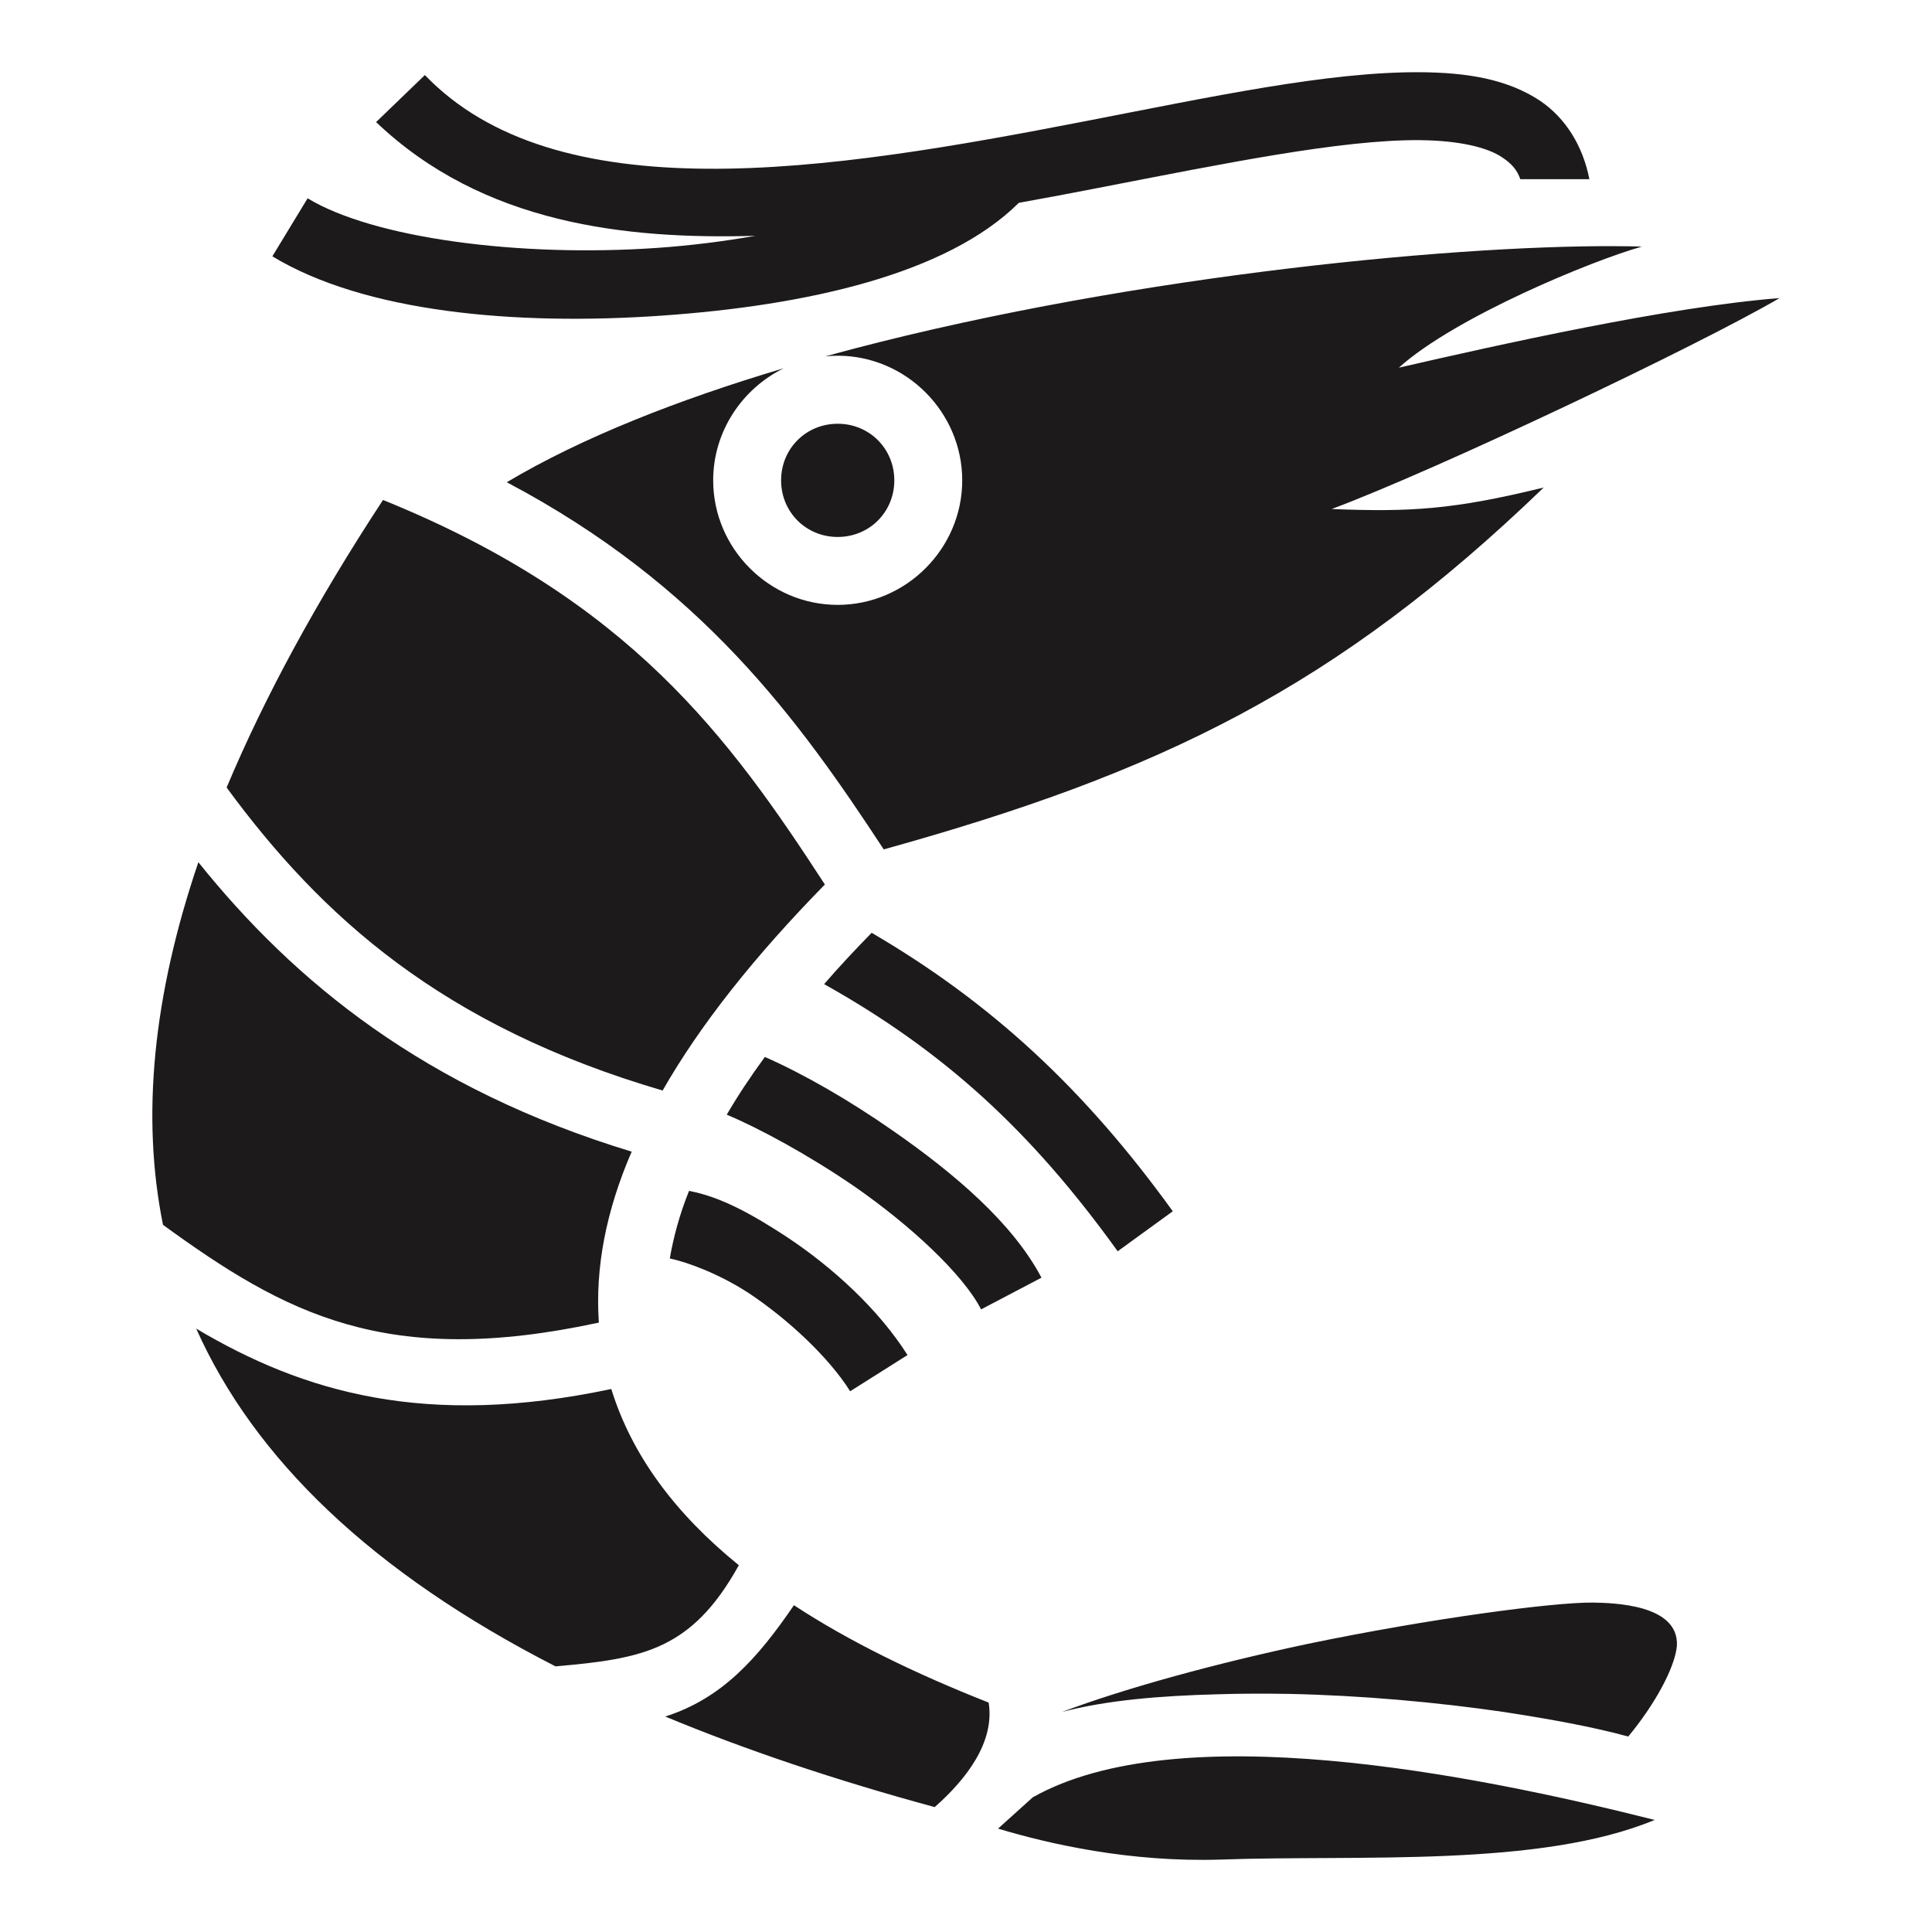
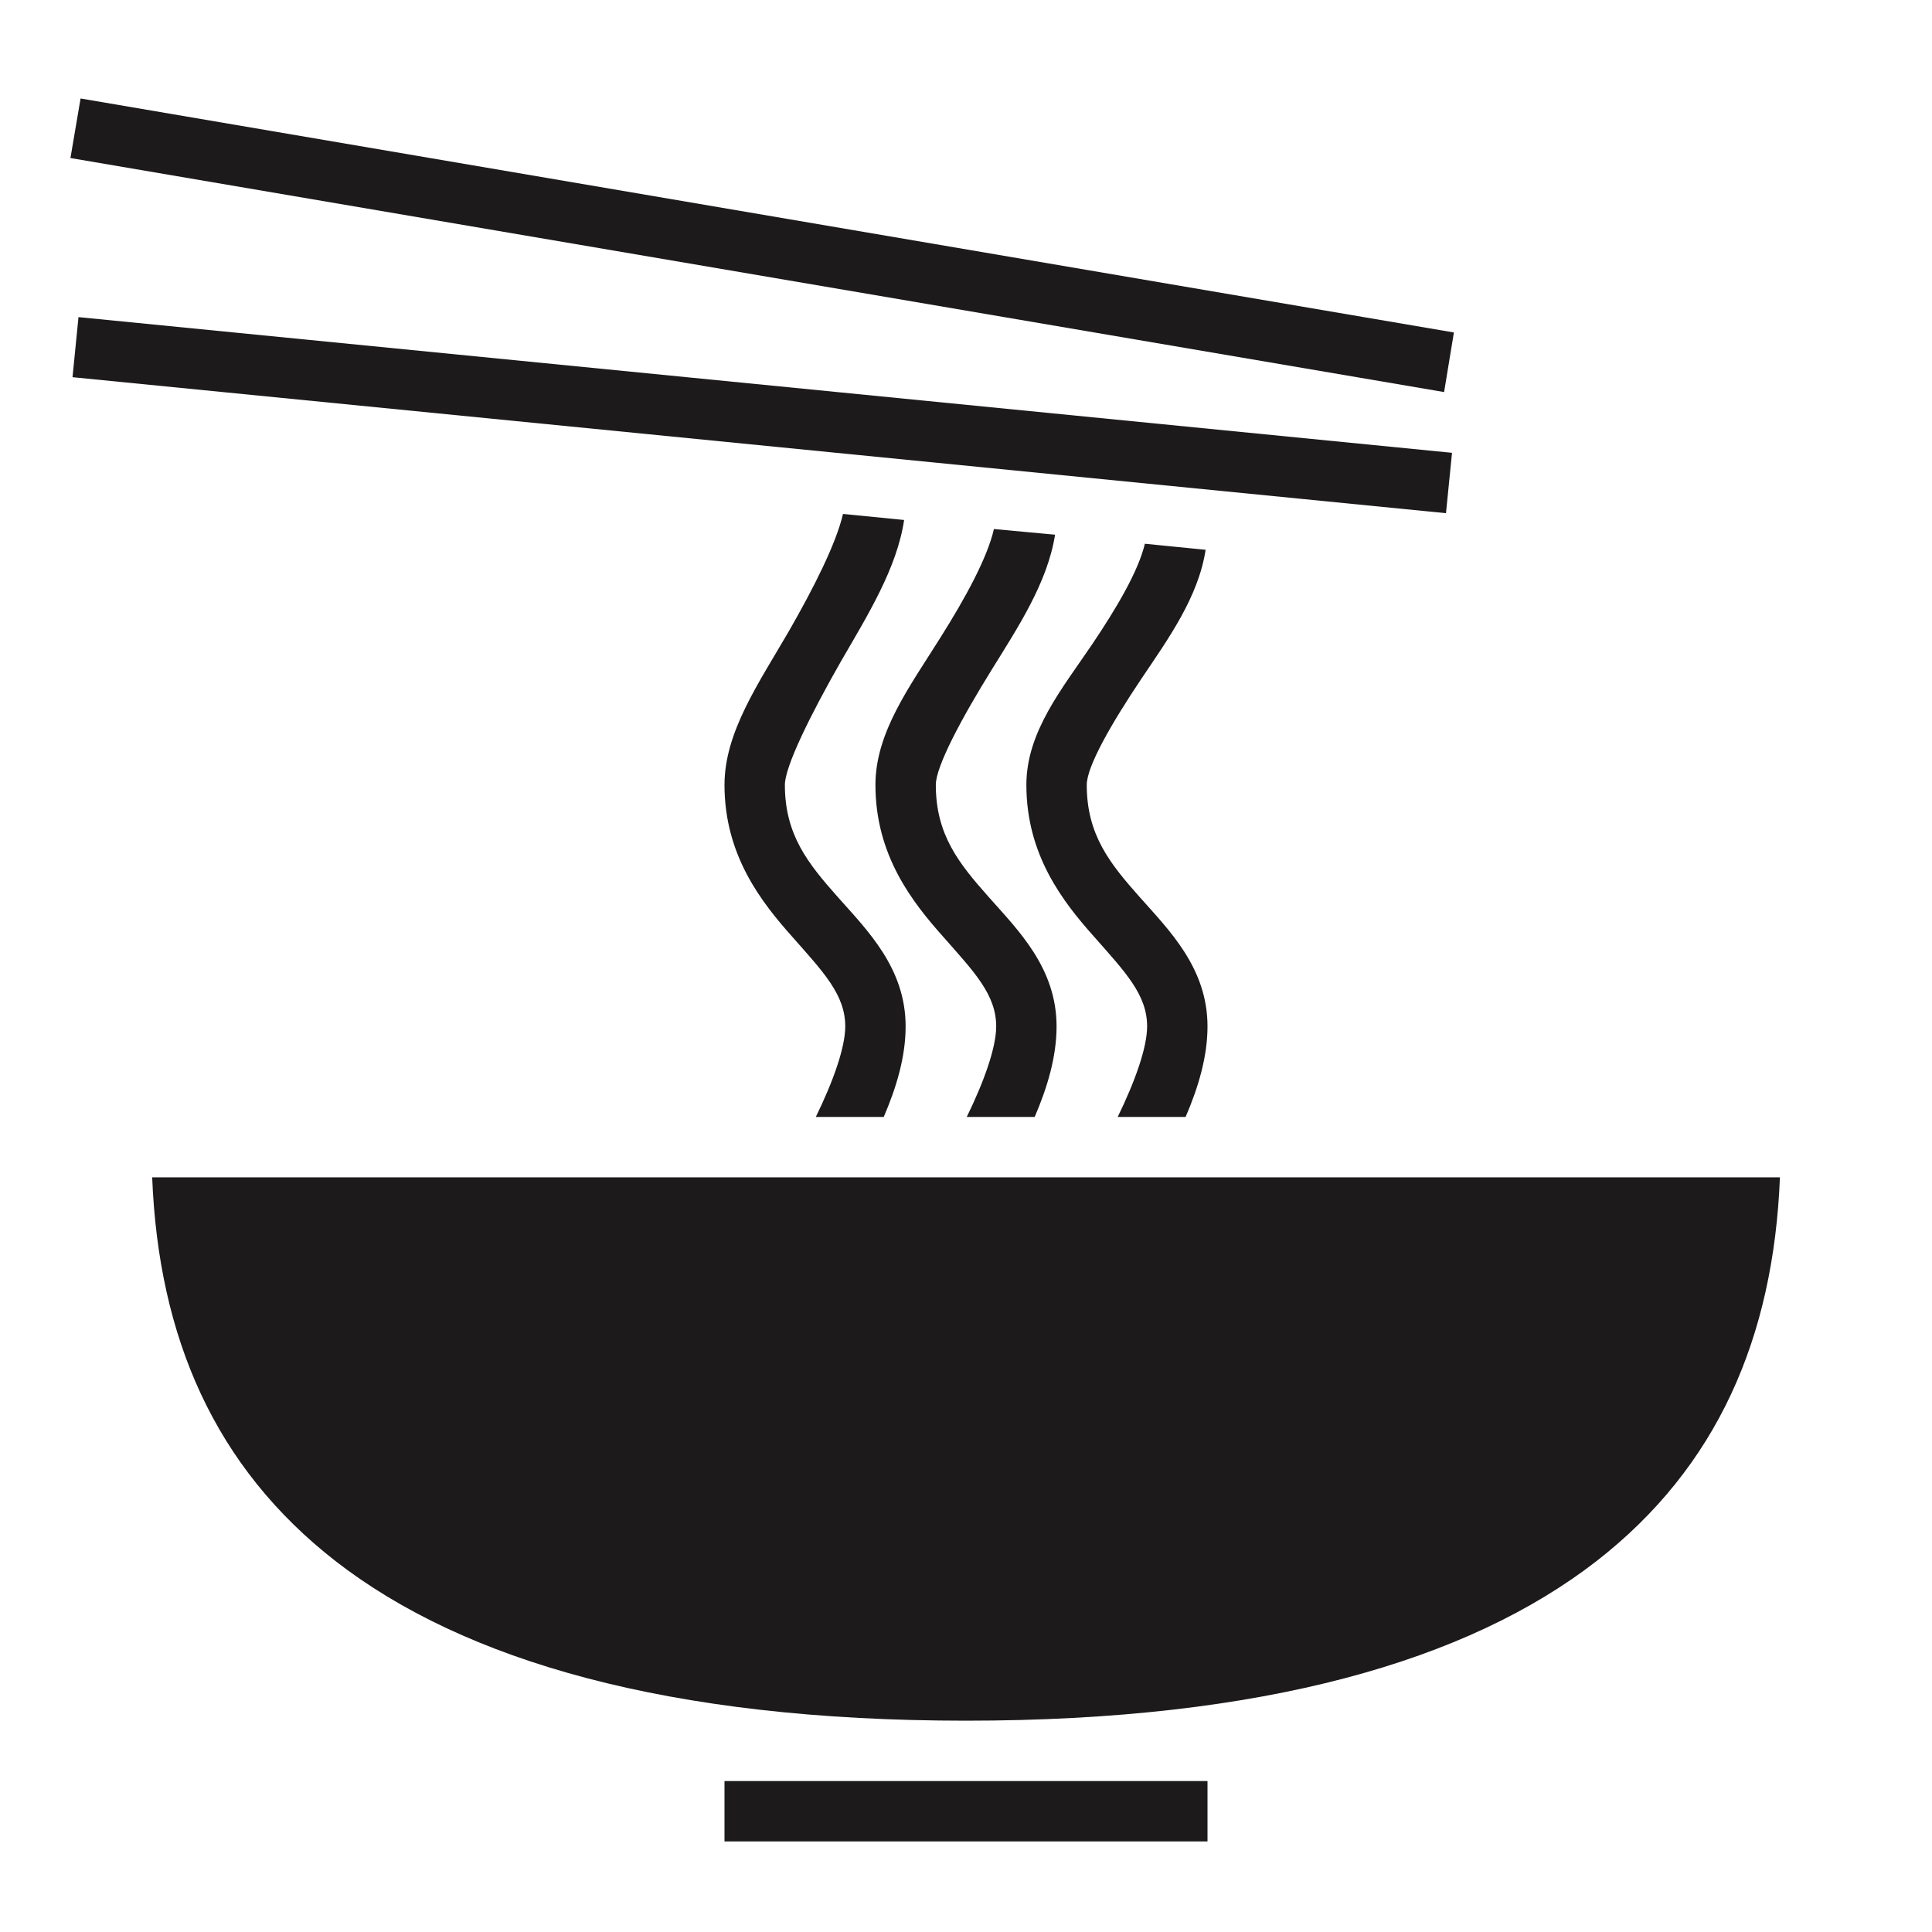
<svg xmlns="http://www.w3.org/2000/svg" viewBox="0 0 512 512" width="512" height="512">
-   <path fill="#1c1a1a" d="M376.4 19.14c-24.4-.17-55.5 6.54-89 13.02-33.4 6.48-68.9 12.8-100.2 12.56-31.2-.24-57.4-6.91-74.6-24.83L99.67 32.35C128 59.39 166 63.49 200.2 62.49c-8.4 1.48-17.2 2.59-26.1 3.21-36.7 2.54-75.23-2.61-92.58-13.15l-9.34 15.38C96.57 82.72 136.4 86.36 175.3 83.65c38.6-2.68 75.7-11.02 94.7-29.9 7.1-1.28 14.1-2.59 20.9-3.92 33.6-6.51 64.5-12.84 85.3-12.69 10.5.1 18 1.91 21.9 4.57 2.3 1.53 3.9 3.15 4.8 5.78h18.3c-1.7-8.79-6.3-16.19-13-20.74-8.8-5.86-19.6-7.52-31.8-7.61zm51.7 46.1c-44.9-.24-134 8.46-209.4 29.2 1.1-.11 2.2-.17 3.3-.17 18.1 0 33 14.93 33 33.03s-14.9 33-33 33-33-14.9-33-33c0-13 7.7-24.3 18.7-29.71-27.9 8.31-53.4 18.31-73.4 30.21 51.7 27.3 77.4 63 99.9 97.3 73.4-20.4 119.8-42.8 174.9-95.9-24.1 5.9-35.3 6.5-56.2 5.7 28.1-10.5 97-43.23 118.7-55.9-29.4 2.28-74.5 12.38-100.9 18.44 14.9-13.43 51.3-28.42 64.4-32.08-2.2-.1-4.5-.1-7-.12zM222 112.3c-8.4 0-15 6.6-15 15s6.6 15 15 15 15-6.6 15-15-6.6-15-15-15zm-120.5 20.2c-17.58 26.8-31.42 52.3-41.44 76.2 25.1 34.2 57.14 63.2 115.54 80.3 10-17.5 24.4-35.6 43-54.6-25.3-38.9-51.8-75.5-117.1-101.9zm-48.93 96c-12.03 35.4-15.18 67.4-9.37 96.1 32.35 23.5 59.1 38.1 115.5 25.9-1-14.5 1.9-29.6 8.7-45.3-54.9-16.7-89.29-44.9-114.83-76.7zM231 247.2c-4.5 4.6-8.7 9.1-12.6 13.6 31.6 17.7 54.7 38.7 77.8 70.8l14.6-10.6c-23.4-32.4-48-55.2-79.8-73.8zm-28.3 32.9c-3.8 5.2-7.2 10.3-10.1 15.3 8.6 3.6 21.7 10.7 33.8 19 15 10.4 28.9 23.4 33.6 32.6l16-8.4c-7.7-14.6-23.2-27.7-39.3-38.9-11.9-8.3-23.8-15.1-34-19.6zm-20.1 35.5c-2.5 6.2-4.1 12.2-5.1 17.9 4.7 1 12.9 4 20.8 9.1 10.7 7.1 21.5 17.3 27 26.1l15.2-9.6c-7.6-12-19.7-23.2-32.3-31.5-8.6-5.6-17-10.4-25.6-12zM52 352.1c15.4 34.5 46.57 64.6 95.2 89.5 11.6-1 20.9-2.1 28.7-5.9 6.9-3.4 13.3-9 19.9-20.9-16.9-13.7-28.4-29.2-33.8-46.7-49.2 10.4-81.56.9-110-16zm370.1 72.6c-10.4-.1-43.1 4.2-75.8 11-23.5 5-47.6 11.5-64.9 18 11.7-3.1 25.8-4.3 41.3-4.7 6.1-.2 12.5-.2 18.9-.1 19.2.4 39.2 2.2 57 4.8 12.3 1.9 23.4 3.9 32.9 6.5 6.9-8.3 12.4-18.2 12.9-24.1.5-10.9-16.7-11.3-22.3-11.4zm-211.7.7c-9.7 14.2-19.1 24.7-34.1 29.5 21.2 8.8 44.9 16.8 71.4 24 8.3-7.3 16-17.2 14.3-27.7-19.8-7.8-37.1-16.3-51.6-25.8zm63.3 50.9l-9.2 8.3c13.3 4 34.8 9 59.2 8.2 36.3-1.3 84.3 2.2 114.8-10.5-48.8-12.3-126.4-27.6-164.8-6z" />
+   <path fill="#1c1a1a" d="M21.35 26.1l-2.68 15.78L382.7 103.9l2.6-15.79L21.35 26.1zm-.55 57.94l-1.58 15.92L383.2 136l1.6-16-364-35.96zm202.6 52.16c-1.8 7.8-7.7 19.5-14.3 31C201.1 181 192 194 192 208c0 18.7 9.8 31.1 18 40.3 8.2 9.3 14 15.3 14 23.7 0 5.7-3.3 14.8-7.8 24h18c3.4-7.9 5.8-16 5.8-24 0-15.5-10.2-25.5-18-34.3-7.8-8.8-14-16.4-14-29.7 0-4.9 6.9-18.8 14.9-32.8 7-12.1 14.8-24.6 16.7-37.4l-16.2-1.6zm40 4c-1.7 7.5-7.5 18.2-14.2 28.8-8 12.8-17.2 25-17.2 39 0 18.7 9.8 31.1 18 40.3 8.2 9.3 14 15.3 14 23.7 0 5.7-3.3 14.8-7.8 24h18c3.4-7.9 5.8-16 5.8-24 0-15.5-10.2-25.5-18-34.3-7.8-8.8-14-16.4-14-29.7 0-4.9 6.8-17.6 14.8-30.5 7-11.3 14.8-23.1 16.8-35.8l-16.2-1.5zm40 3.9c-1.7 7.2-7.4 16.9-14 26.7-8 11.8-17.4 23.2-17.4 37.2 0 18.7 9.8 31.1 18 40.3 8.2 9.3 14 15.3 14 23.7 0 5.7-3.3 14.8-7.8 24h18c3.4-7.9 5.8-16 5.8-24 0-15.5-10.2-25.5-18-34.3-7.8-8.8-14-16.4-14-29.7 0-4.9 6.6-16.4 14.6-28.3 7-10.4 15-21.5 16.9-34l-16.1-1.6zM40.33 312c1.68 42.5 16.6 76.8 48.58 101.7C122.9 440.1 177.1 456 256 456s133.1-15.9 167.1-42.3c32-24.9 46.9-59.2 48.6-101.7H40.33zM192 472v16h128v-16H192z" />
</svg>
